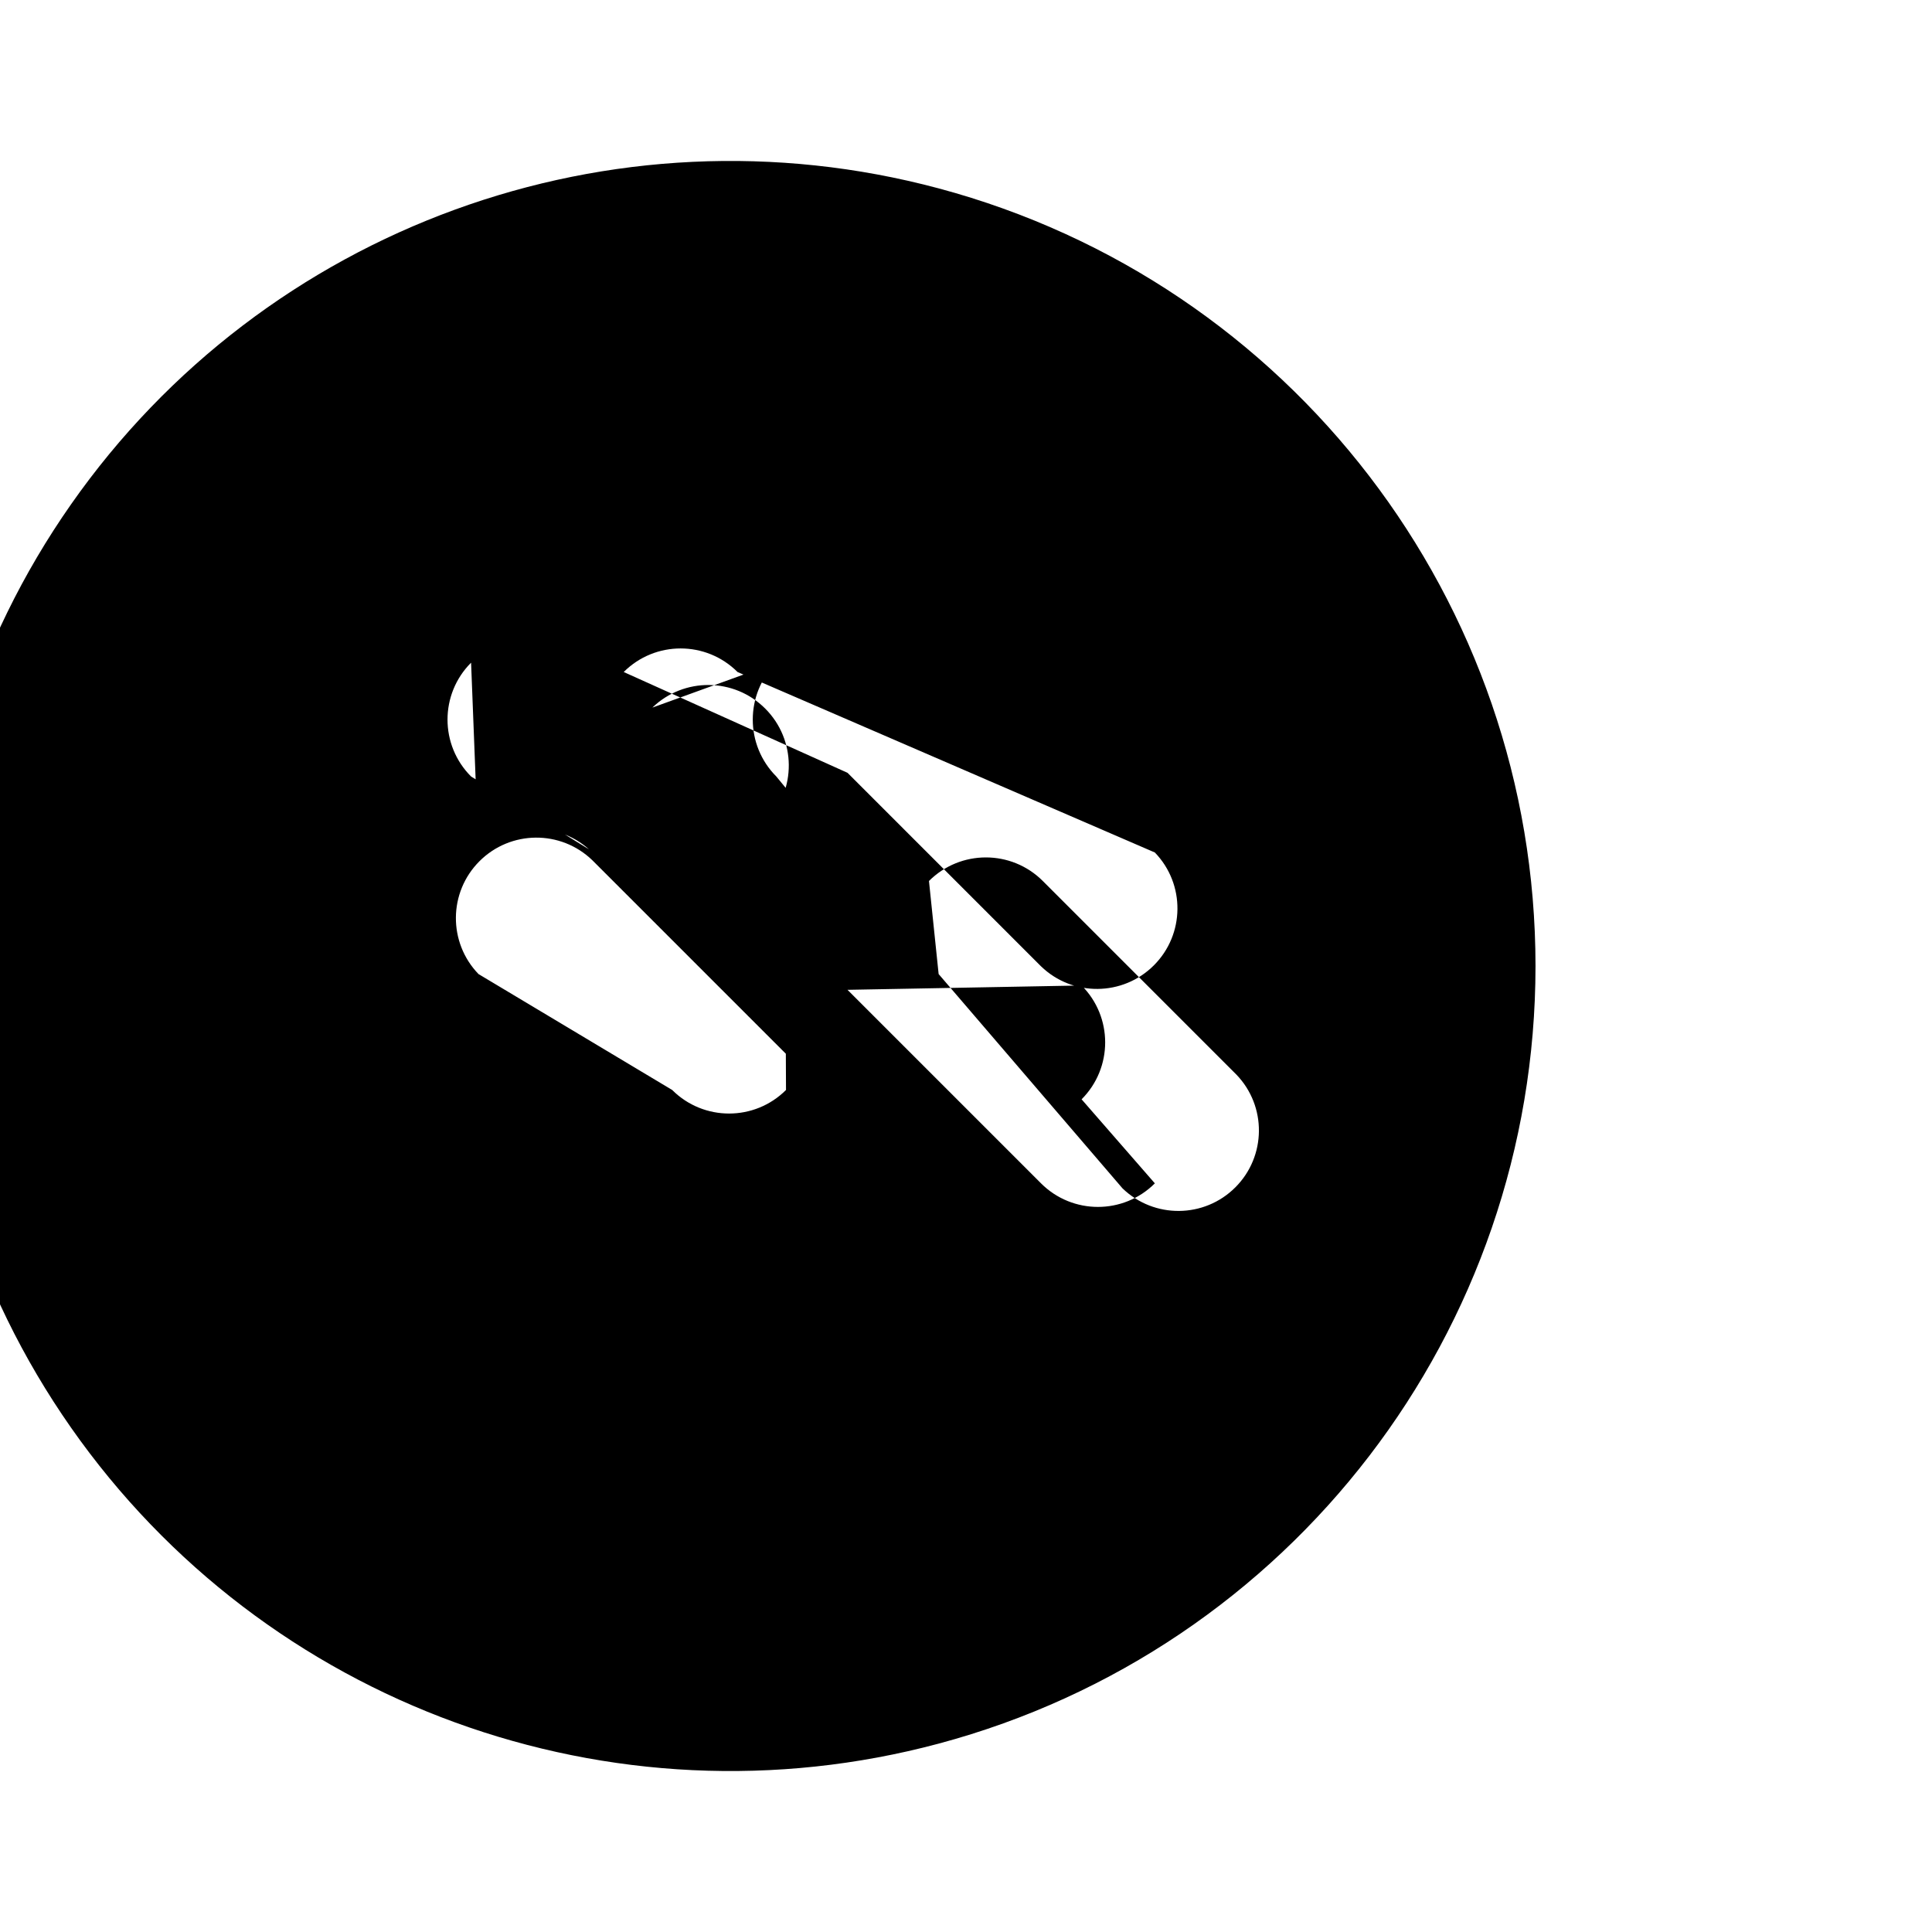
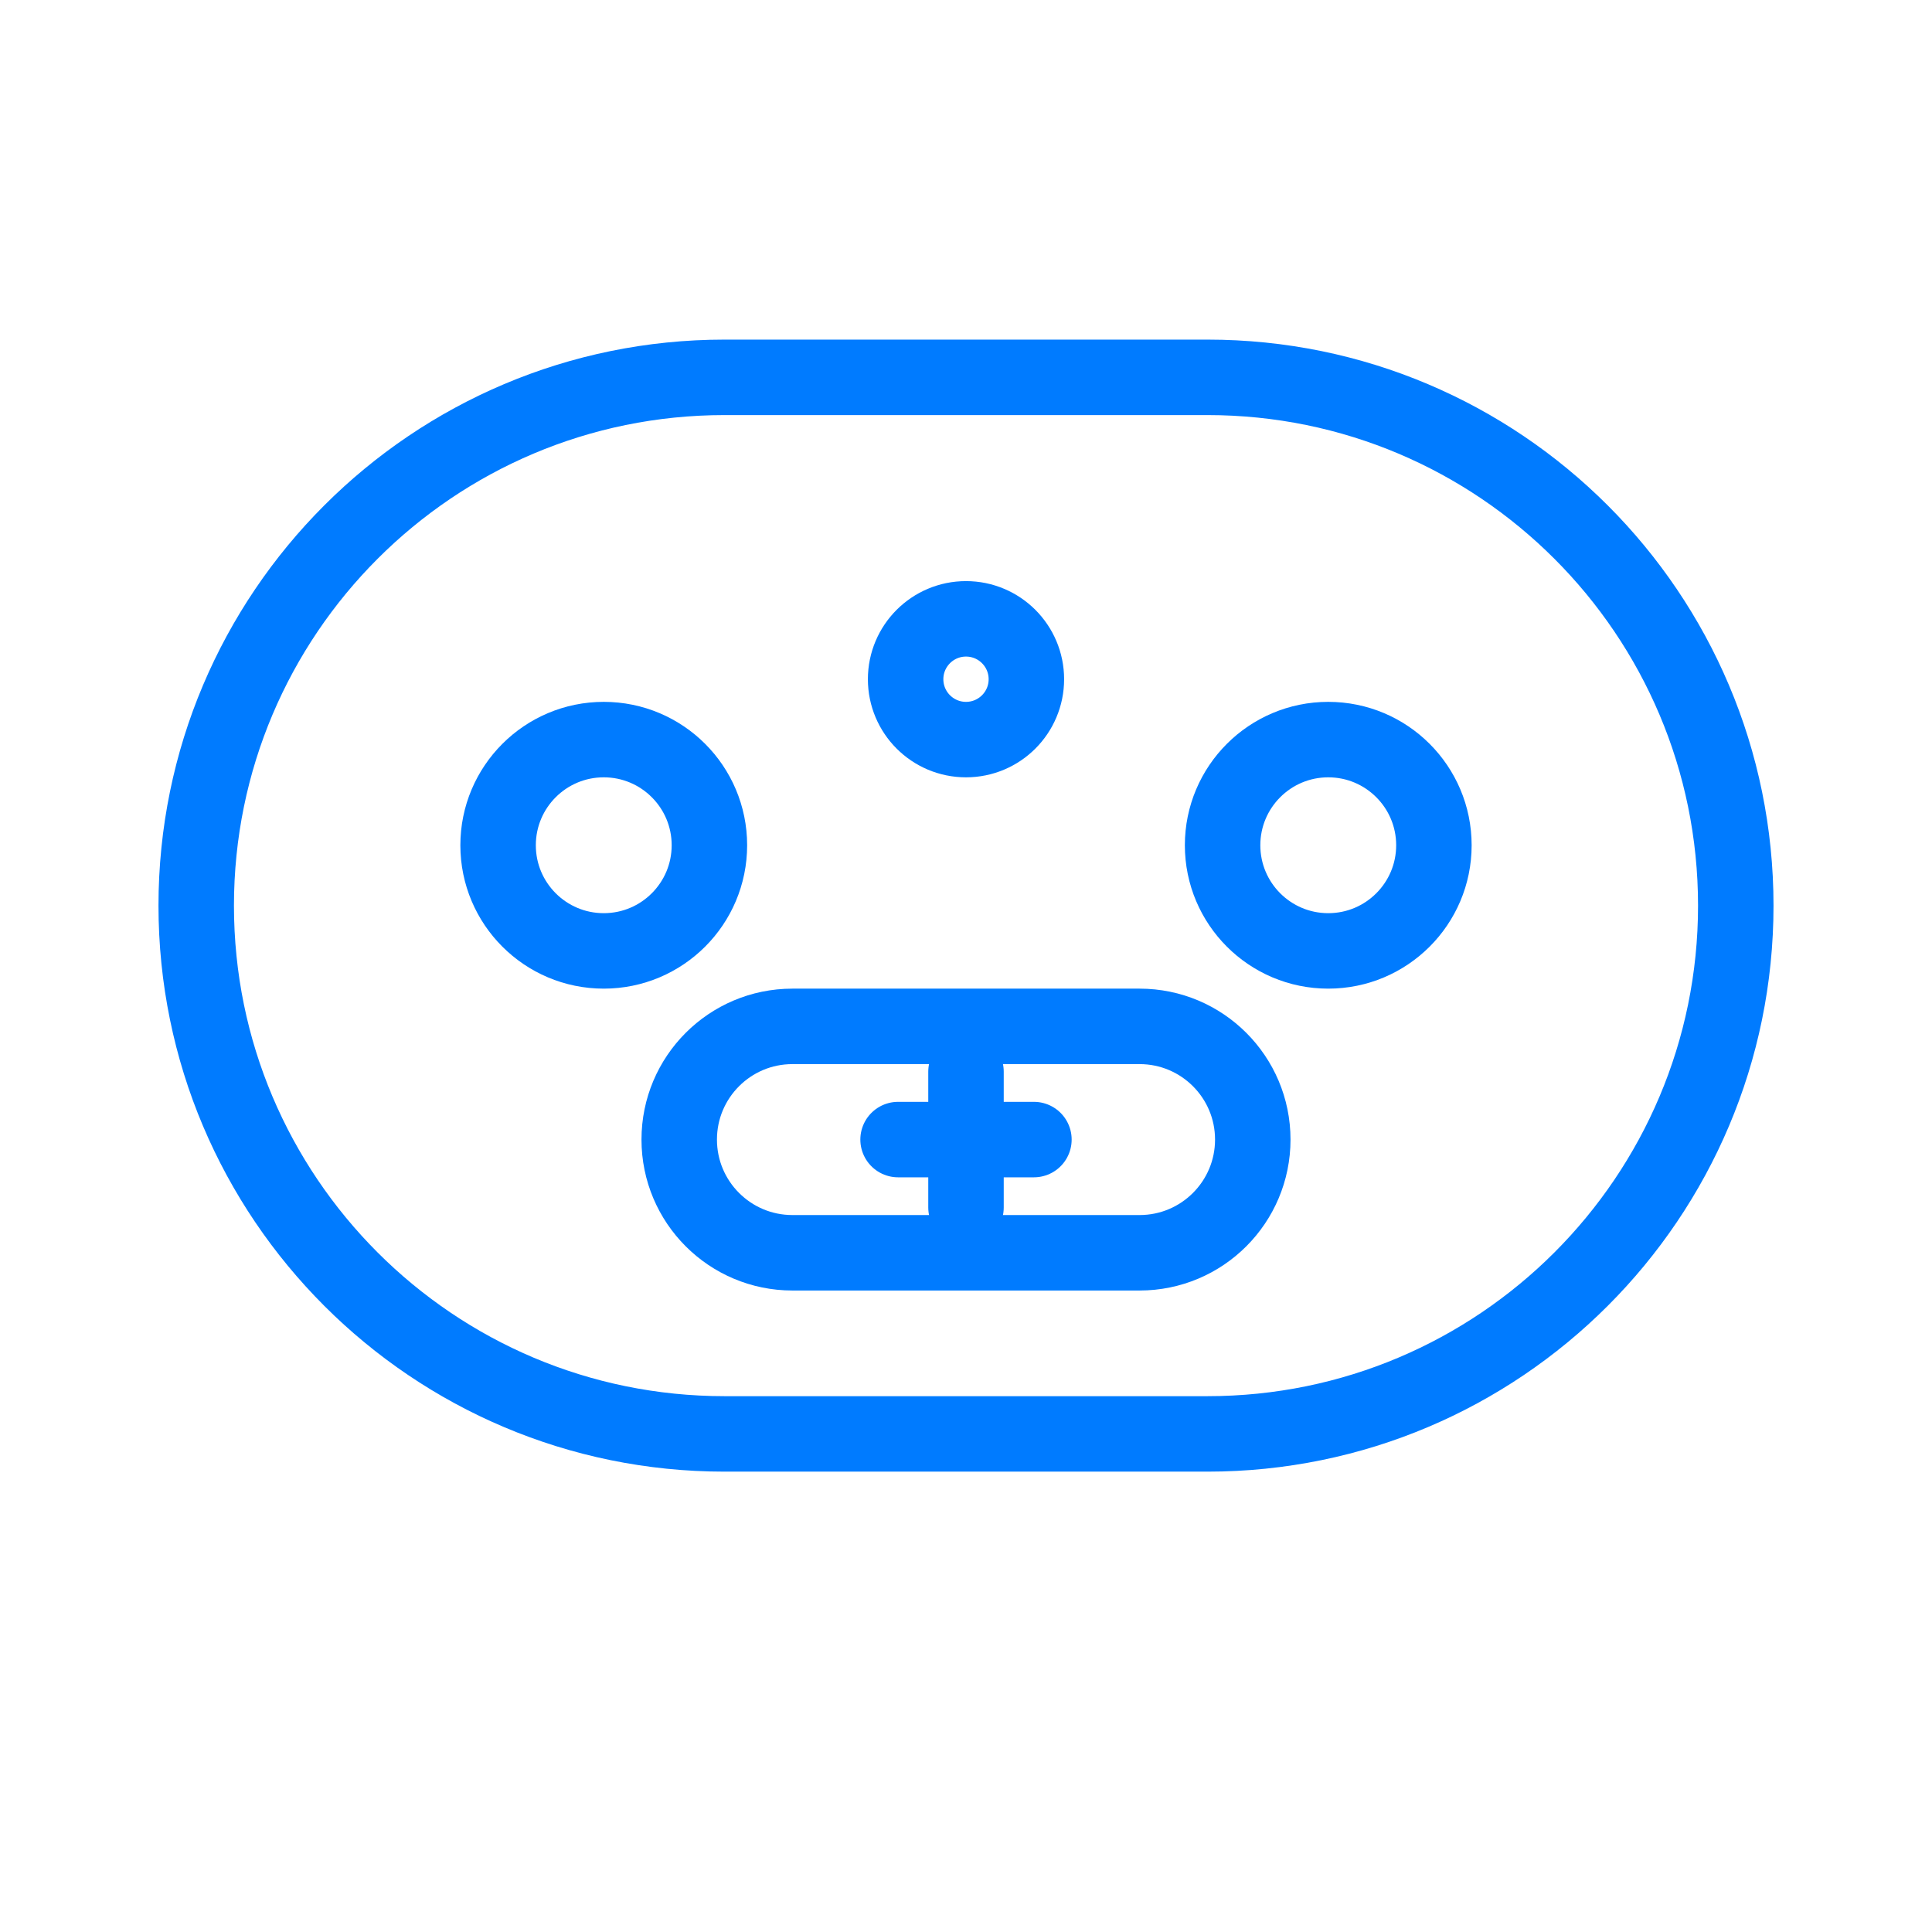
- <svg xmlns="http://www.w3.org/2000/svg" viewBox="0 0 24 24" width="24" height="24" fill="currentColor">
-   <path d="M11.66 2.34a10 10 0 1 0 0 19.32a10 10 0 0 0 0-19.32zm-1.896 11.2a1 1 0 0 1-1.414 0L5.944 12.1a1 1 0 0 1 1.414-1.414l2.404 2.404zm3.672-1.298a1 1 0 0 1 0 1.414L14.346 14.7a1 1 0 0 1-1.414 0l-2.404-2.404zm-1.896-1.298a1 1 0 0 1 1.414 0l2.404 2.404a1 1 0 0 1-1.414 1.414L11.66 12.1zm-1.896-1.298a1 1 0 0 1 0-1.414L8.104 8.79a1 1 0 0 1 1.414 1.414L11.66 12.1zm-1.896-1.298a1 1 0 0 1 1.414 0L14.346 10.59a1 1 0 0 1-1.414 1.414l-2.404-2.404zm-1.896 1.298a1 1 0 0 1 0-1.414L5.944 10.59a1 1 0 0 1 1.414 0L9.824 12.1z" />
+ <svg xmlns="http://www.w3.org/2000/svg" viewBox="0 0 512 512" fill="none" stroke="#007bff" stroke-width="20" stroke-linecap="round" stroke-linejoin="round">
+   <rect x="52" y="100" width="408" height="280" rx="140" ry="140" />
+   <circle cx="160" cy="224" r="28" />
+   <circle cx="352" cy="224" r="28" />
+   <rect x="180" y="272" width="152" height="60" rx="30" ry="30" />
+   <path d="M256 284v36m-18-18h36" />
+   <circle cx="256" cy="180" r="16" />
</svg>
